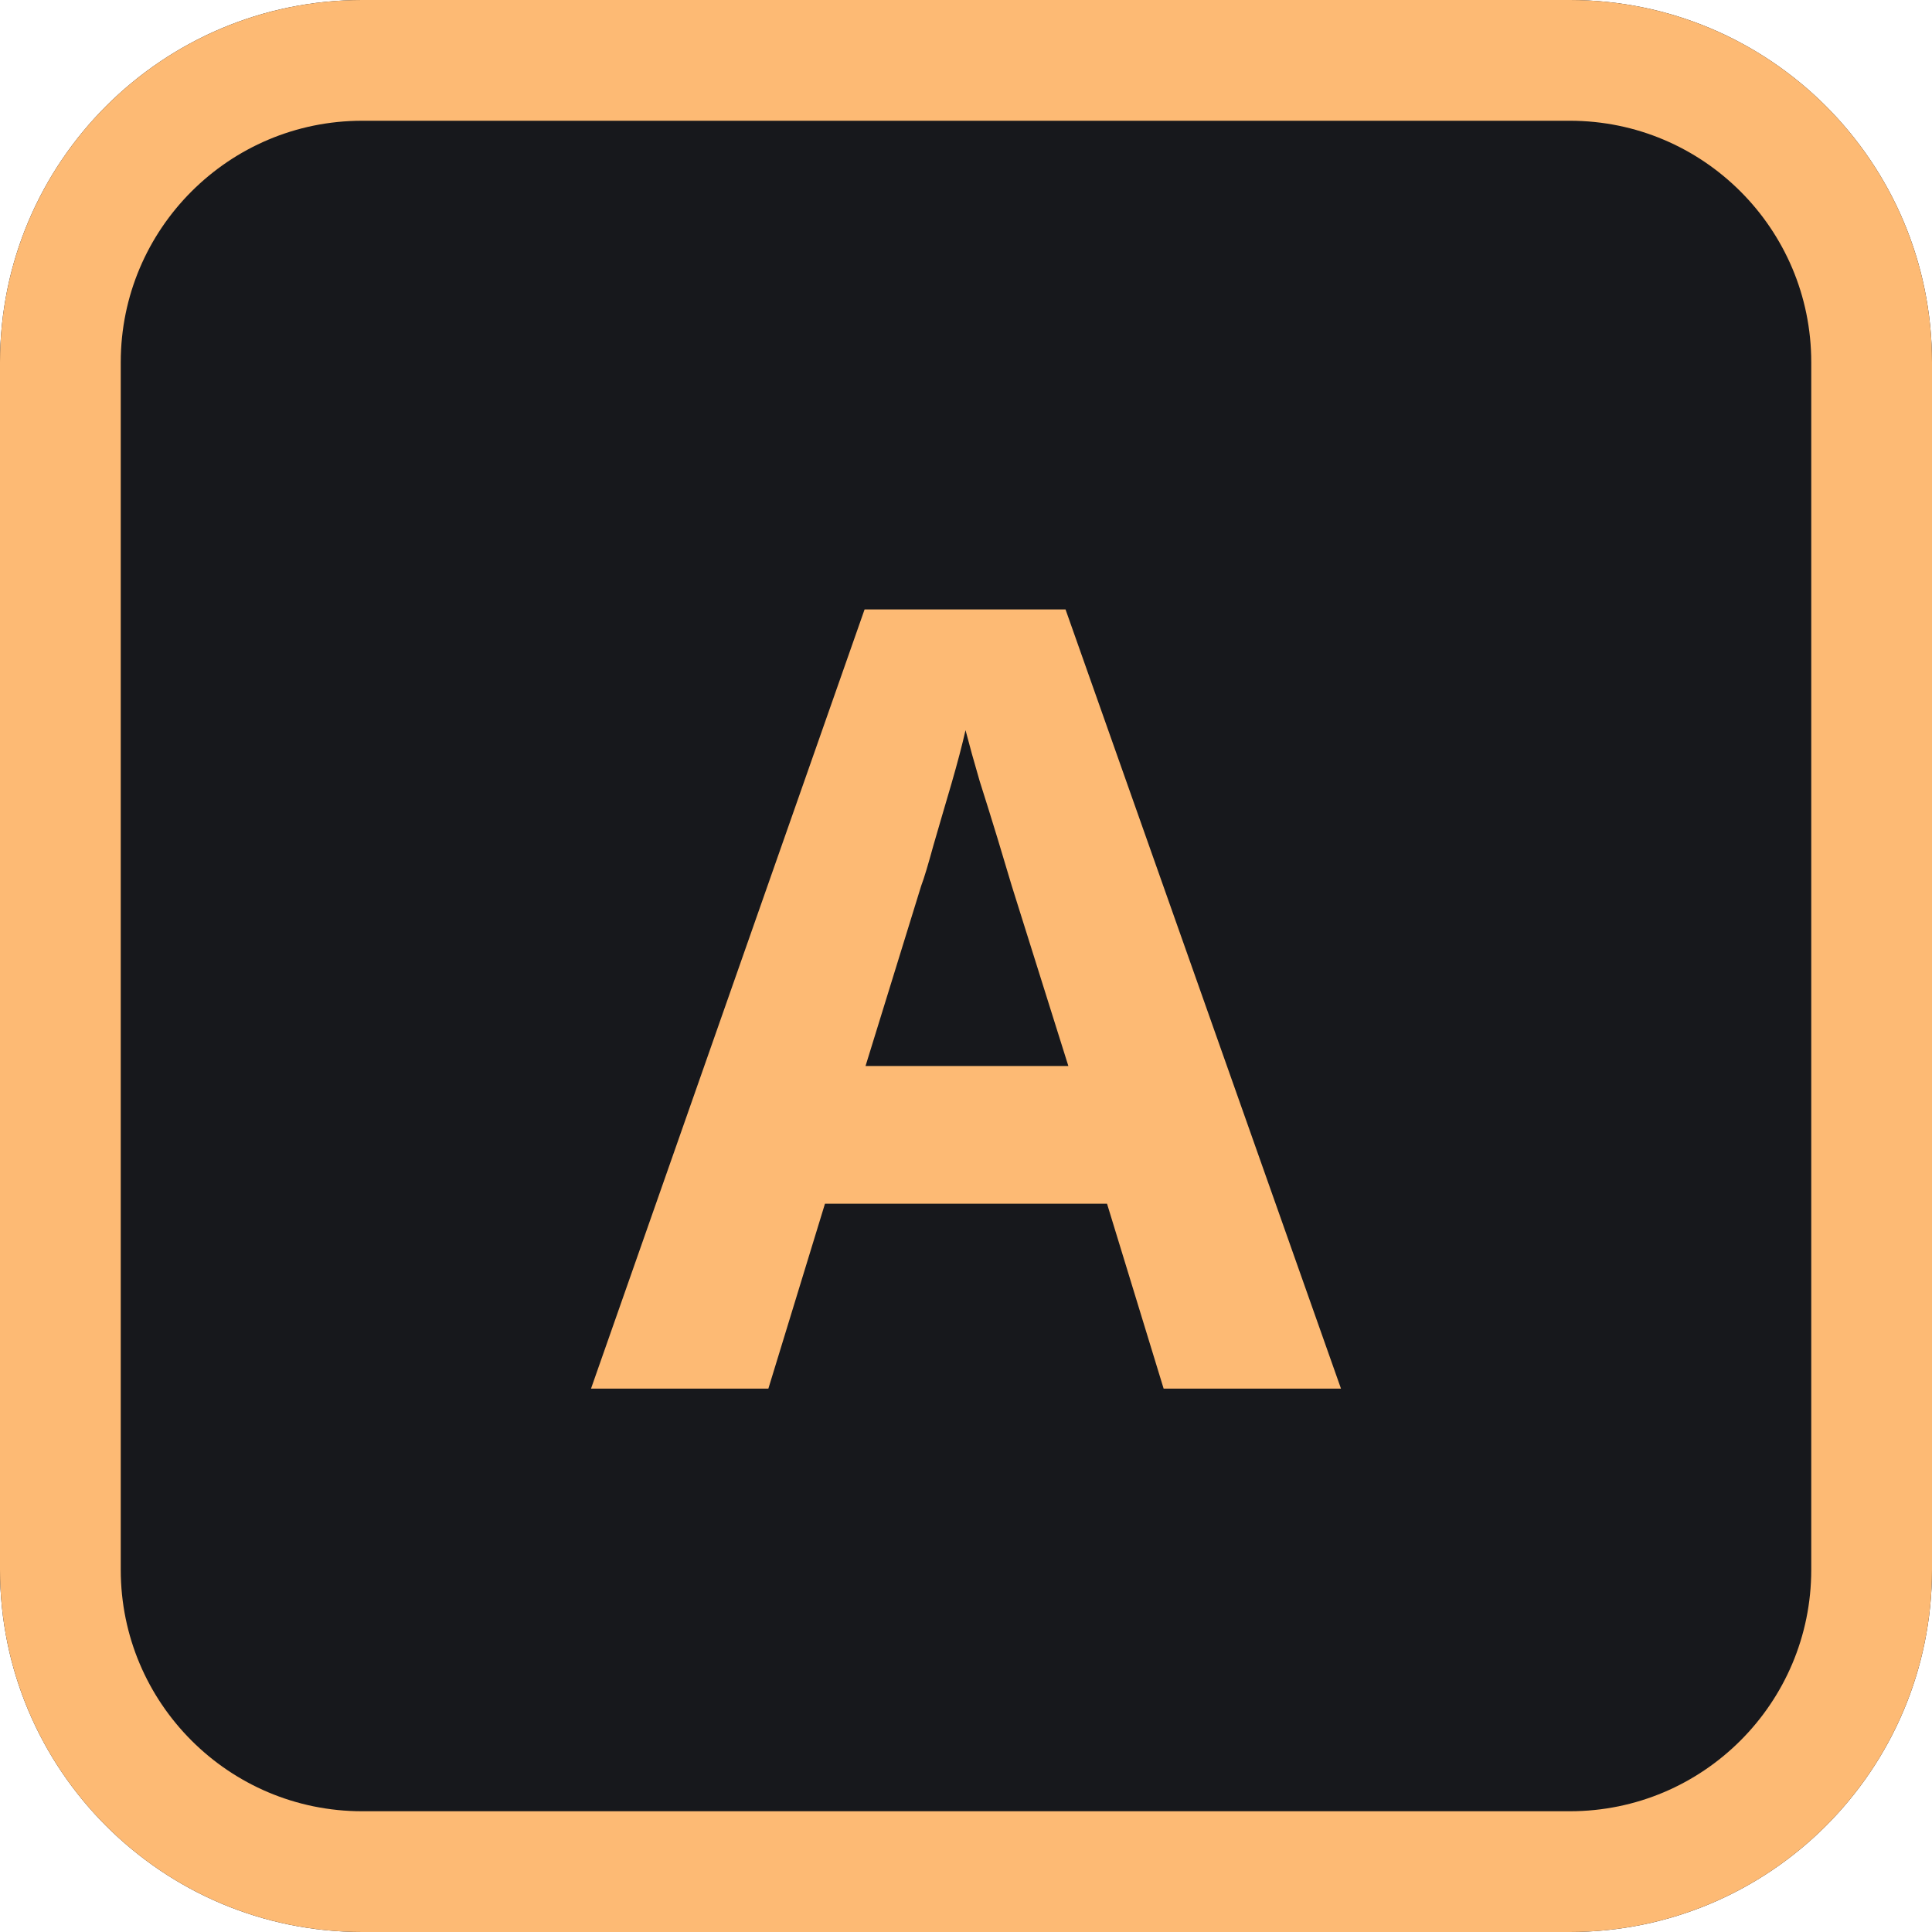
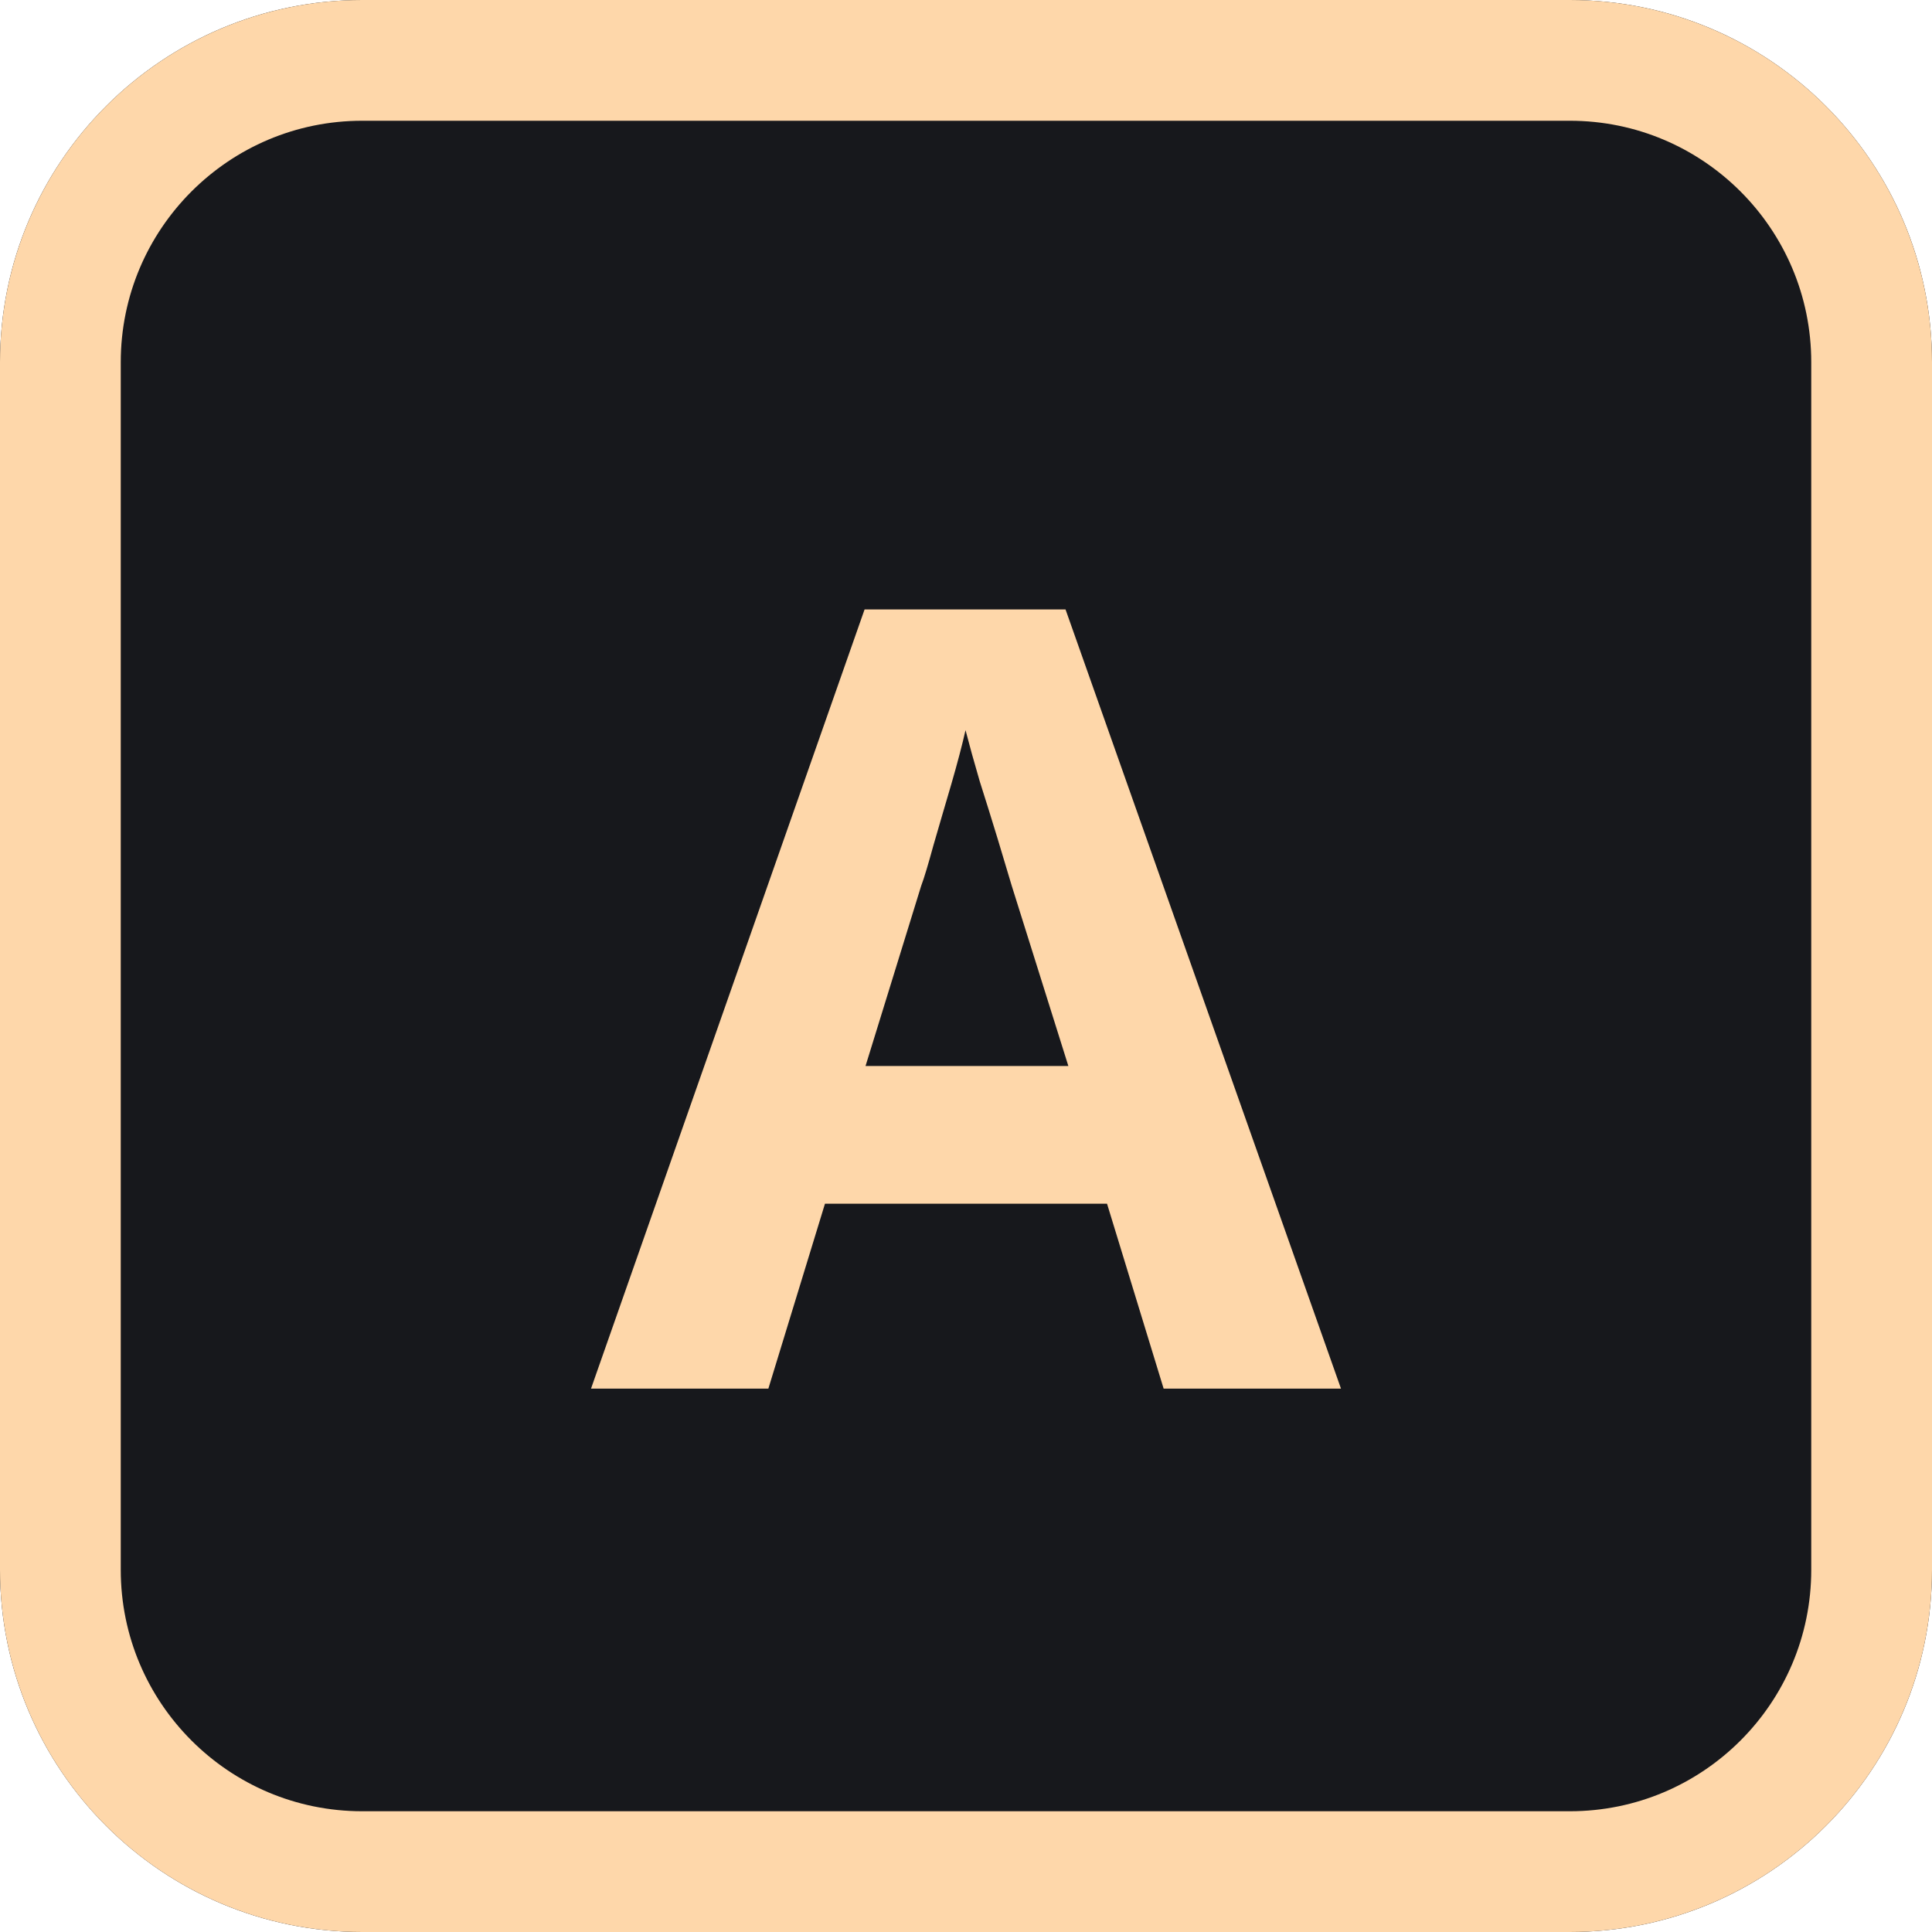
<svg xmlns="http://www.w3.org/2000/svg" viewBox="0 0 32 32">
  <rect width="32" height="32" rx="6" fill="#17181C" />
-   <rect x="1" y="1" width="30" height="30" rx="5" fill="none" stroke="#FDBA74" stroke-width="2" />
-   <text x="16" y="23" text-anchor="middle" fill="#FDBA74" font-family="system-ui" font-size="18" font-weight="bold">A</text>
+   <rect x="1" y="1" width="30" height="30" rx="5" fill="none" stroke="#FED7AA" stroke-width="2" />
+   <text x="16" y="23" text-anchor="middle" fill="#FED7AA" font-family="system-ui" font-size="18" font-weight="bold">A</text>
</svg>
